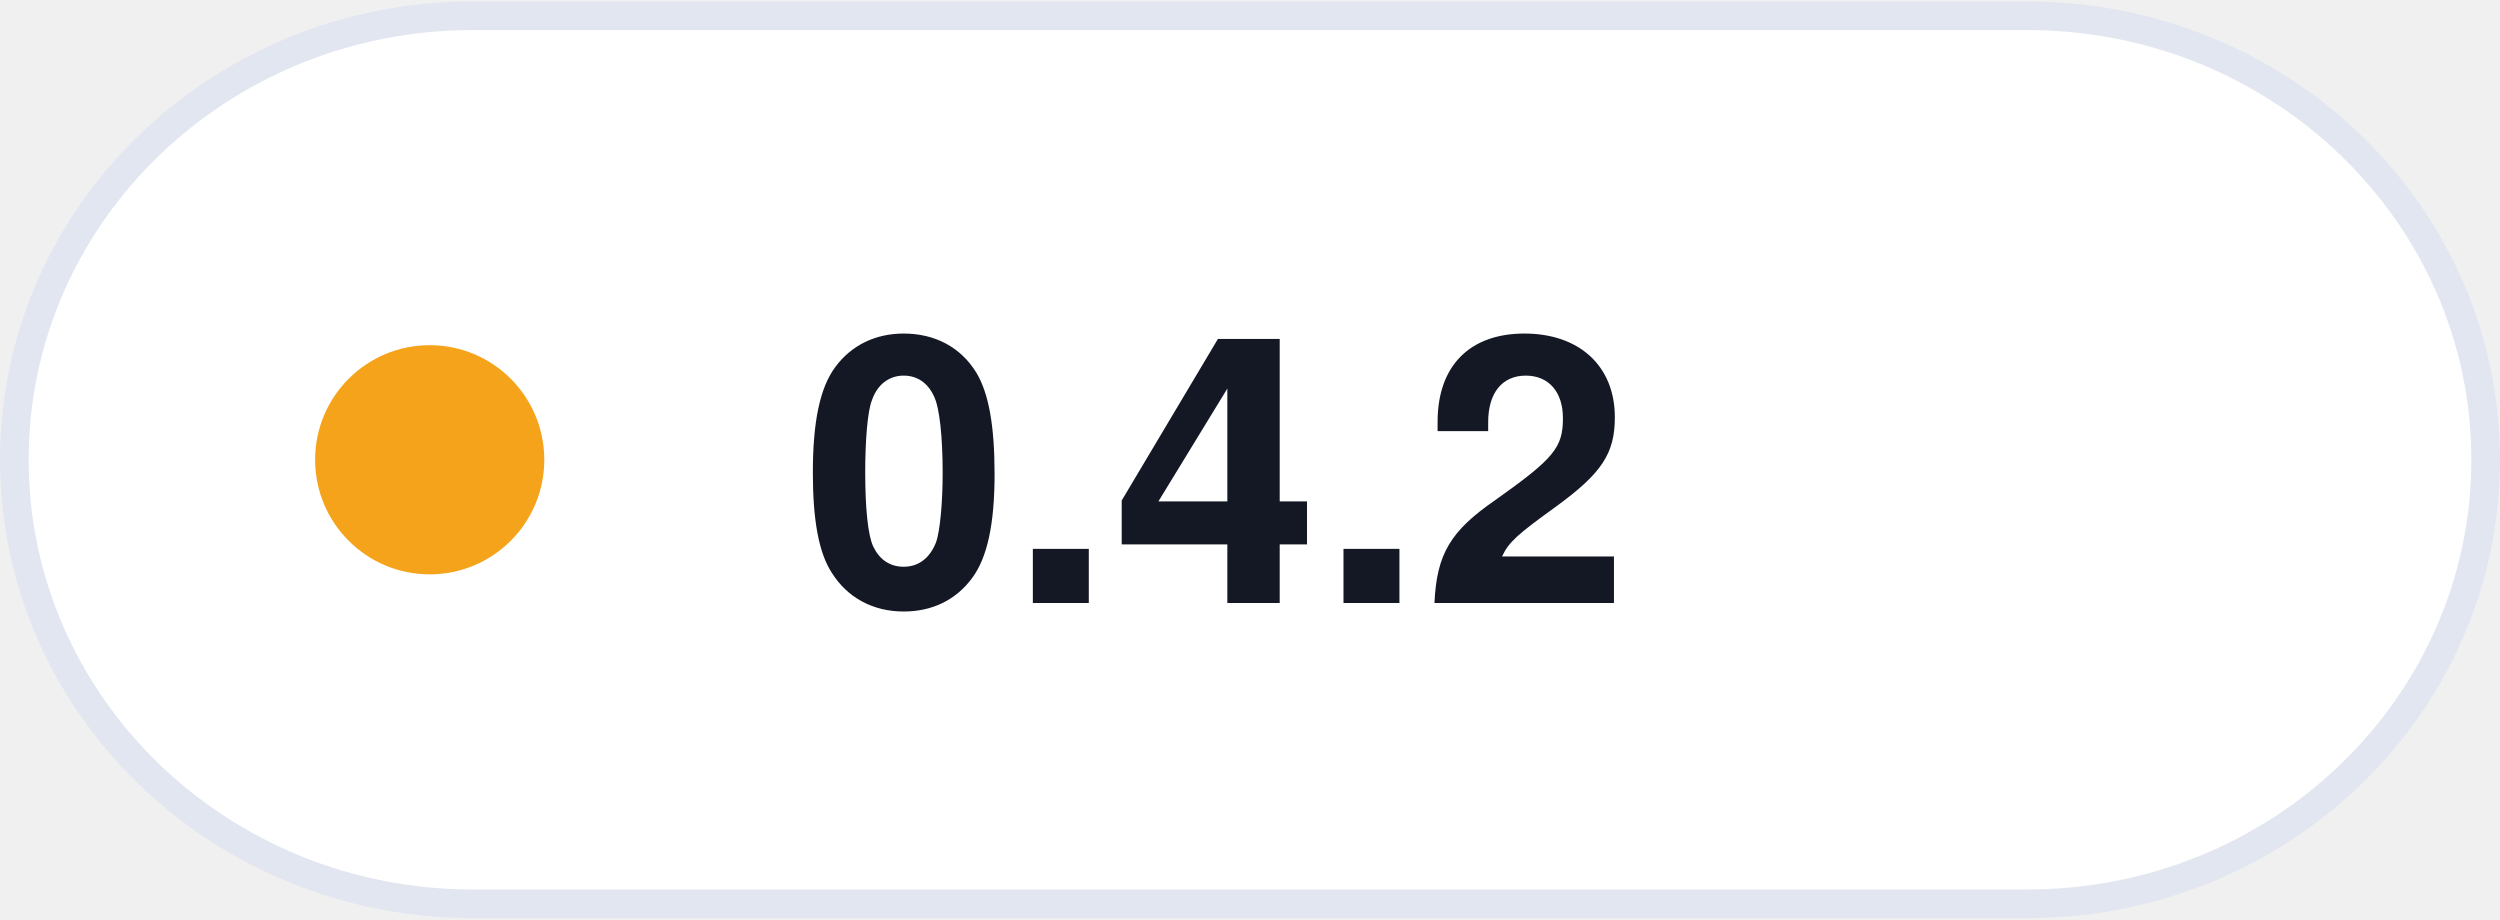
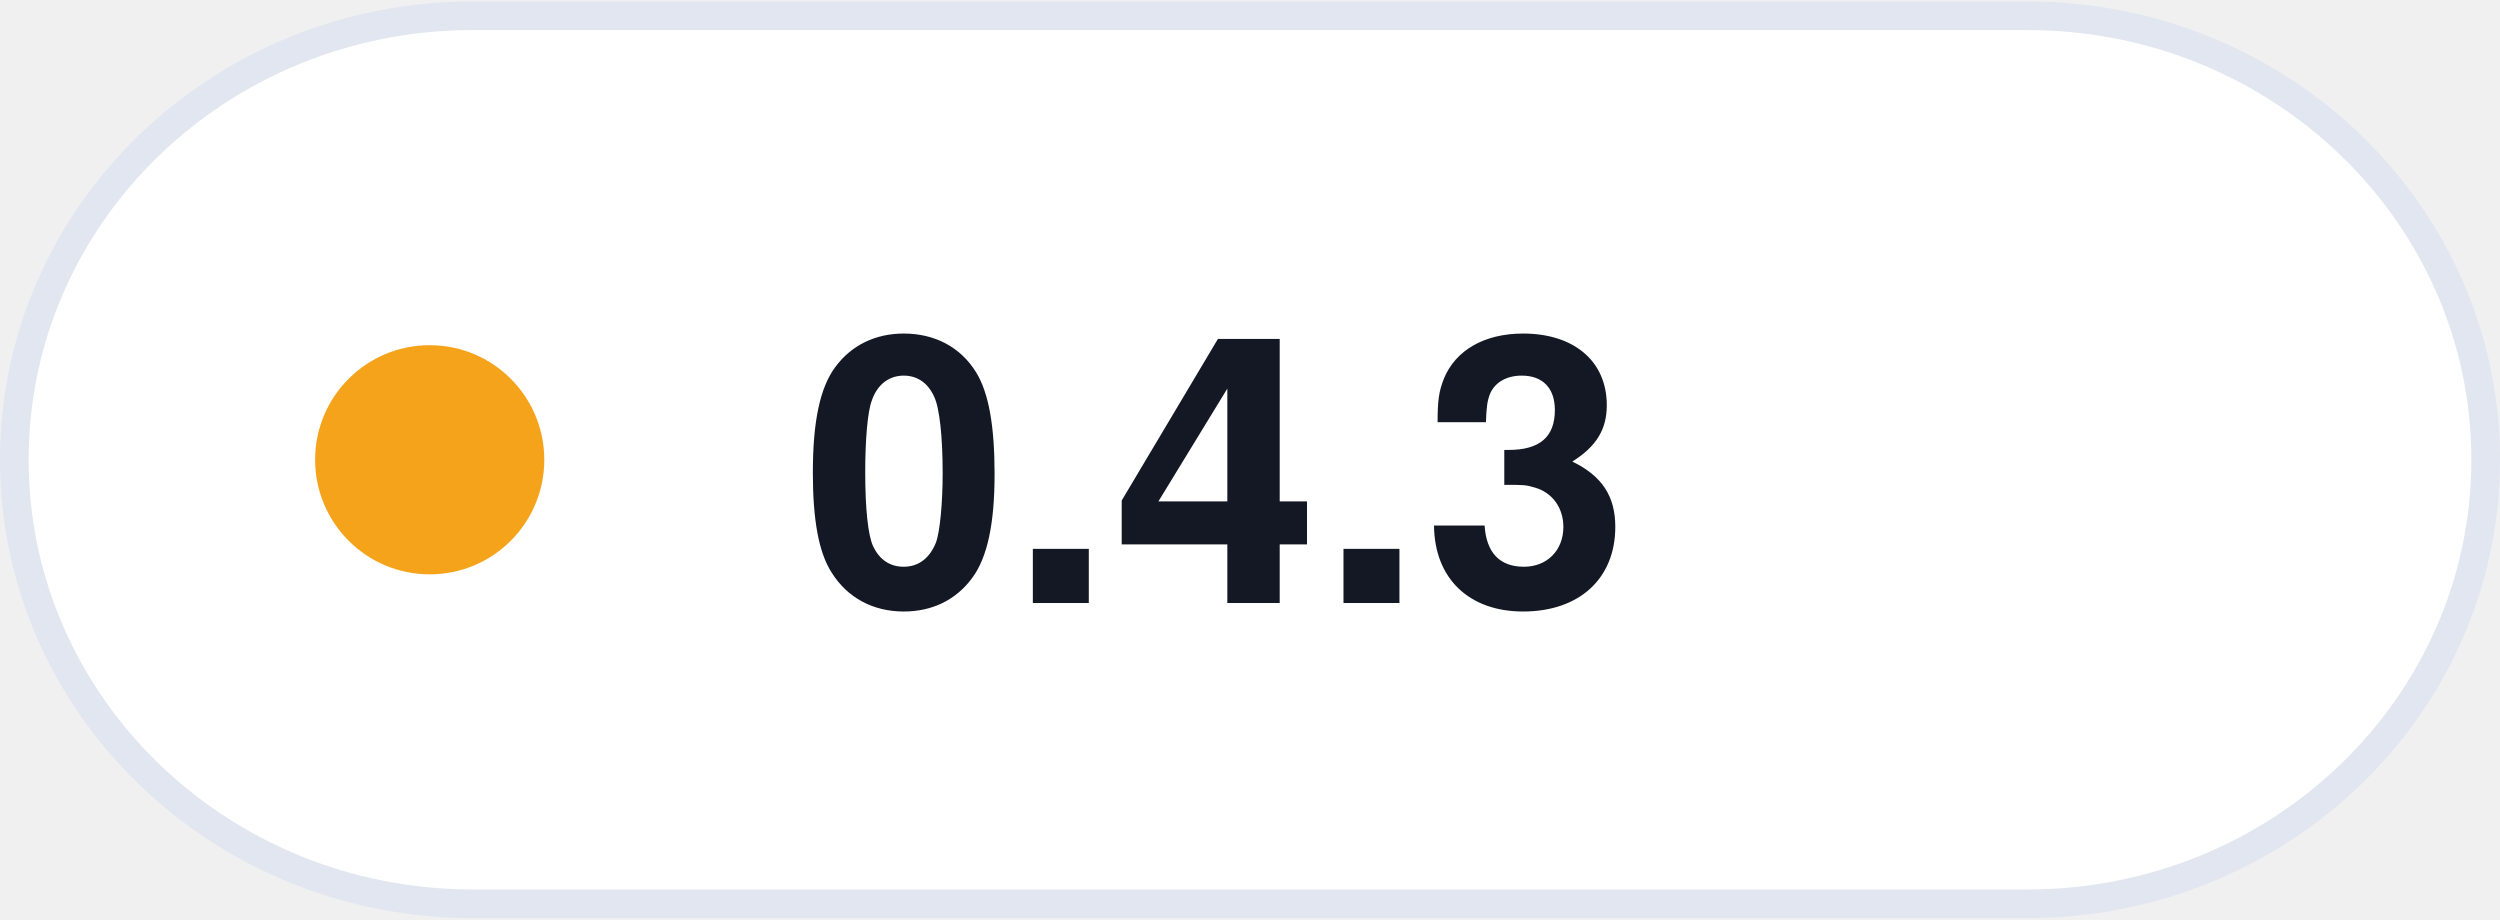
- <svg xmlns="http://www.w3.org/2000/svg" width="87" height="32" viewBox="0 0 87.27 32" role="img" aria-label="version 0.4.2">
+ <svg xmlns="http://www.w3.org/2000/svg" width="87" height="32" viewBox="0 0 87.27 32" role="img" aria-label="version 0.4.3">
  <rect x="0.5" y="0.5" width="86.27" height="31" rx="16" fill="#FFFFFF" stroke="#E2E6F0" />
  <circle cx="15" cy="16" r="4" fill="#F5A31A" />
-   <text x="28" y="21" fill="#141824" font-family="Segoe UI, Helvetica, Arial, sans-serif" font-size="13" font-weight="600">0.4.2</text>
+   <text x="28" y="21" fill="#141824" font-family="Segoe UI, Helvetica, Arial, sans-serif" font-size="13" font-weight="600">0.4.3</text>
</svg>
